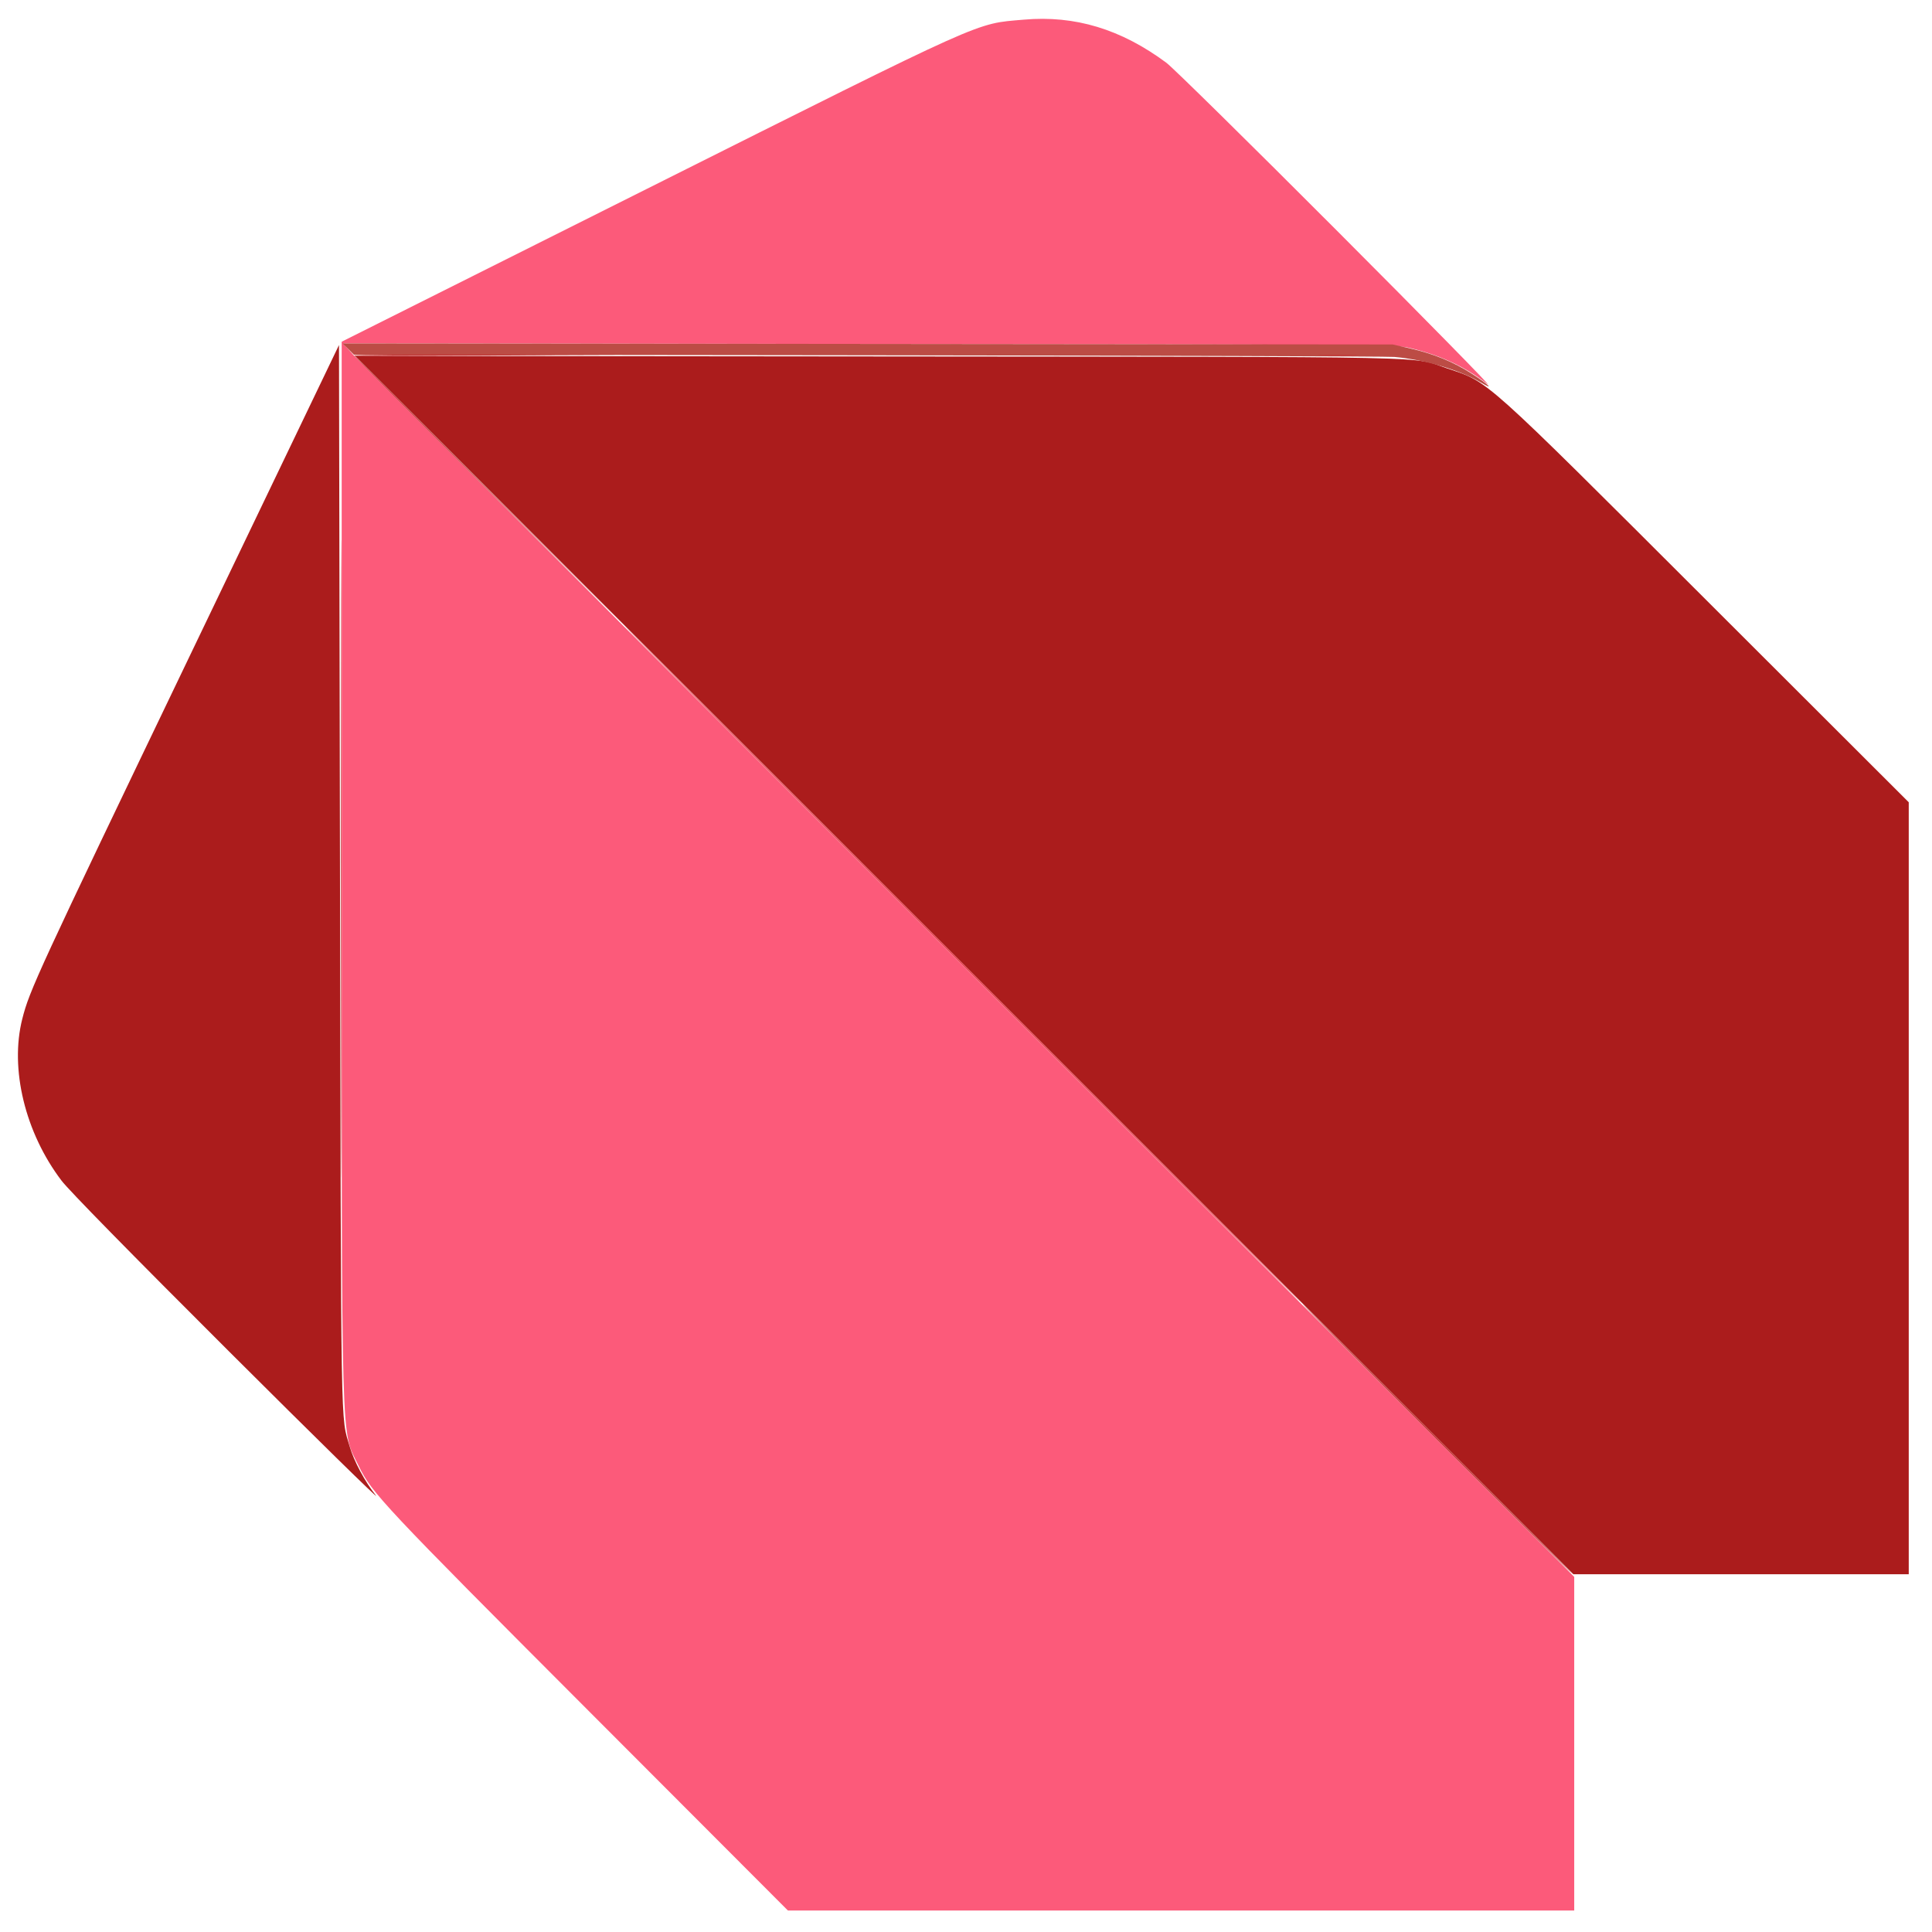
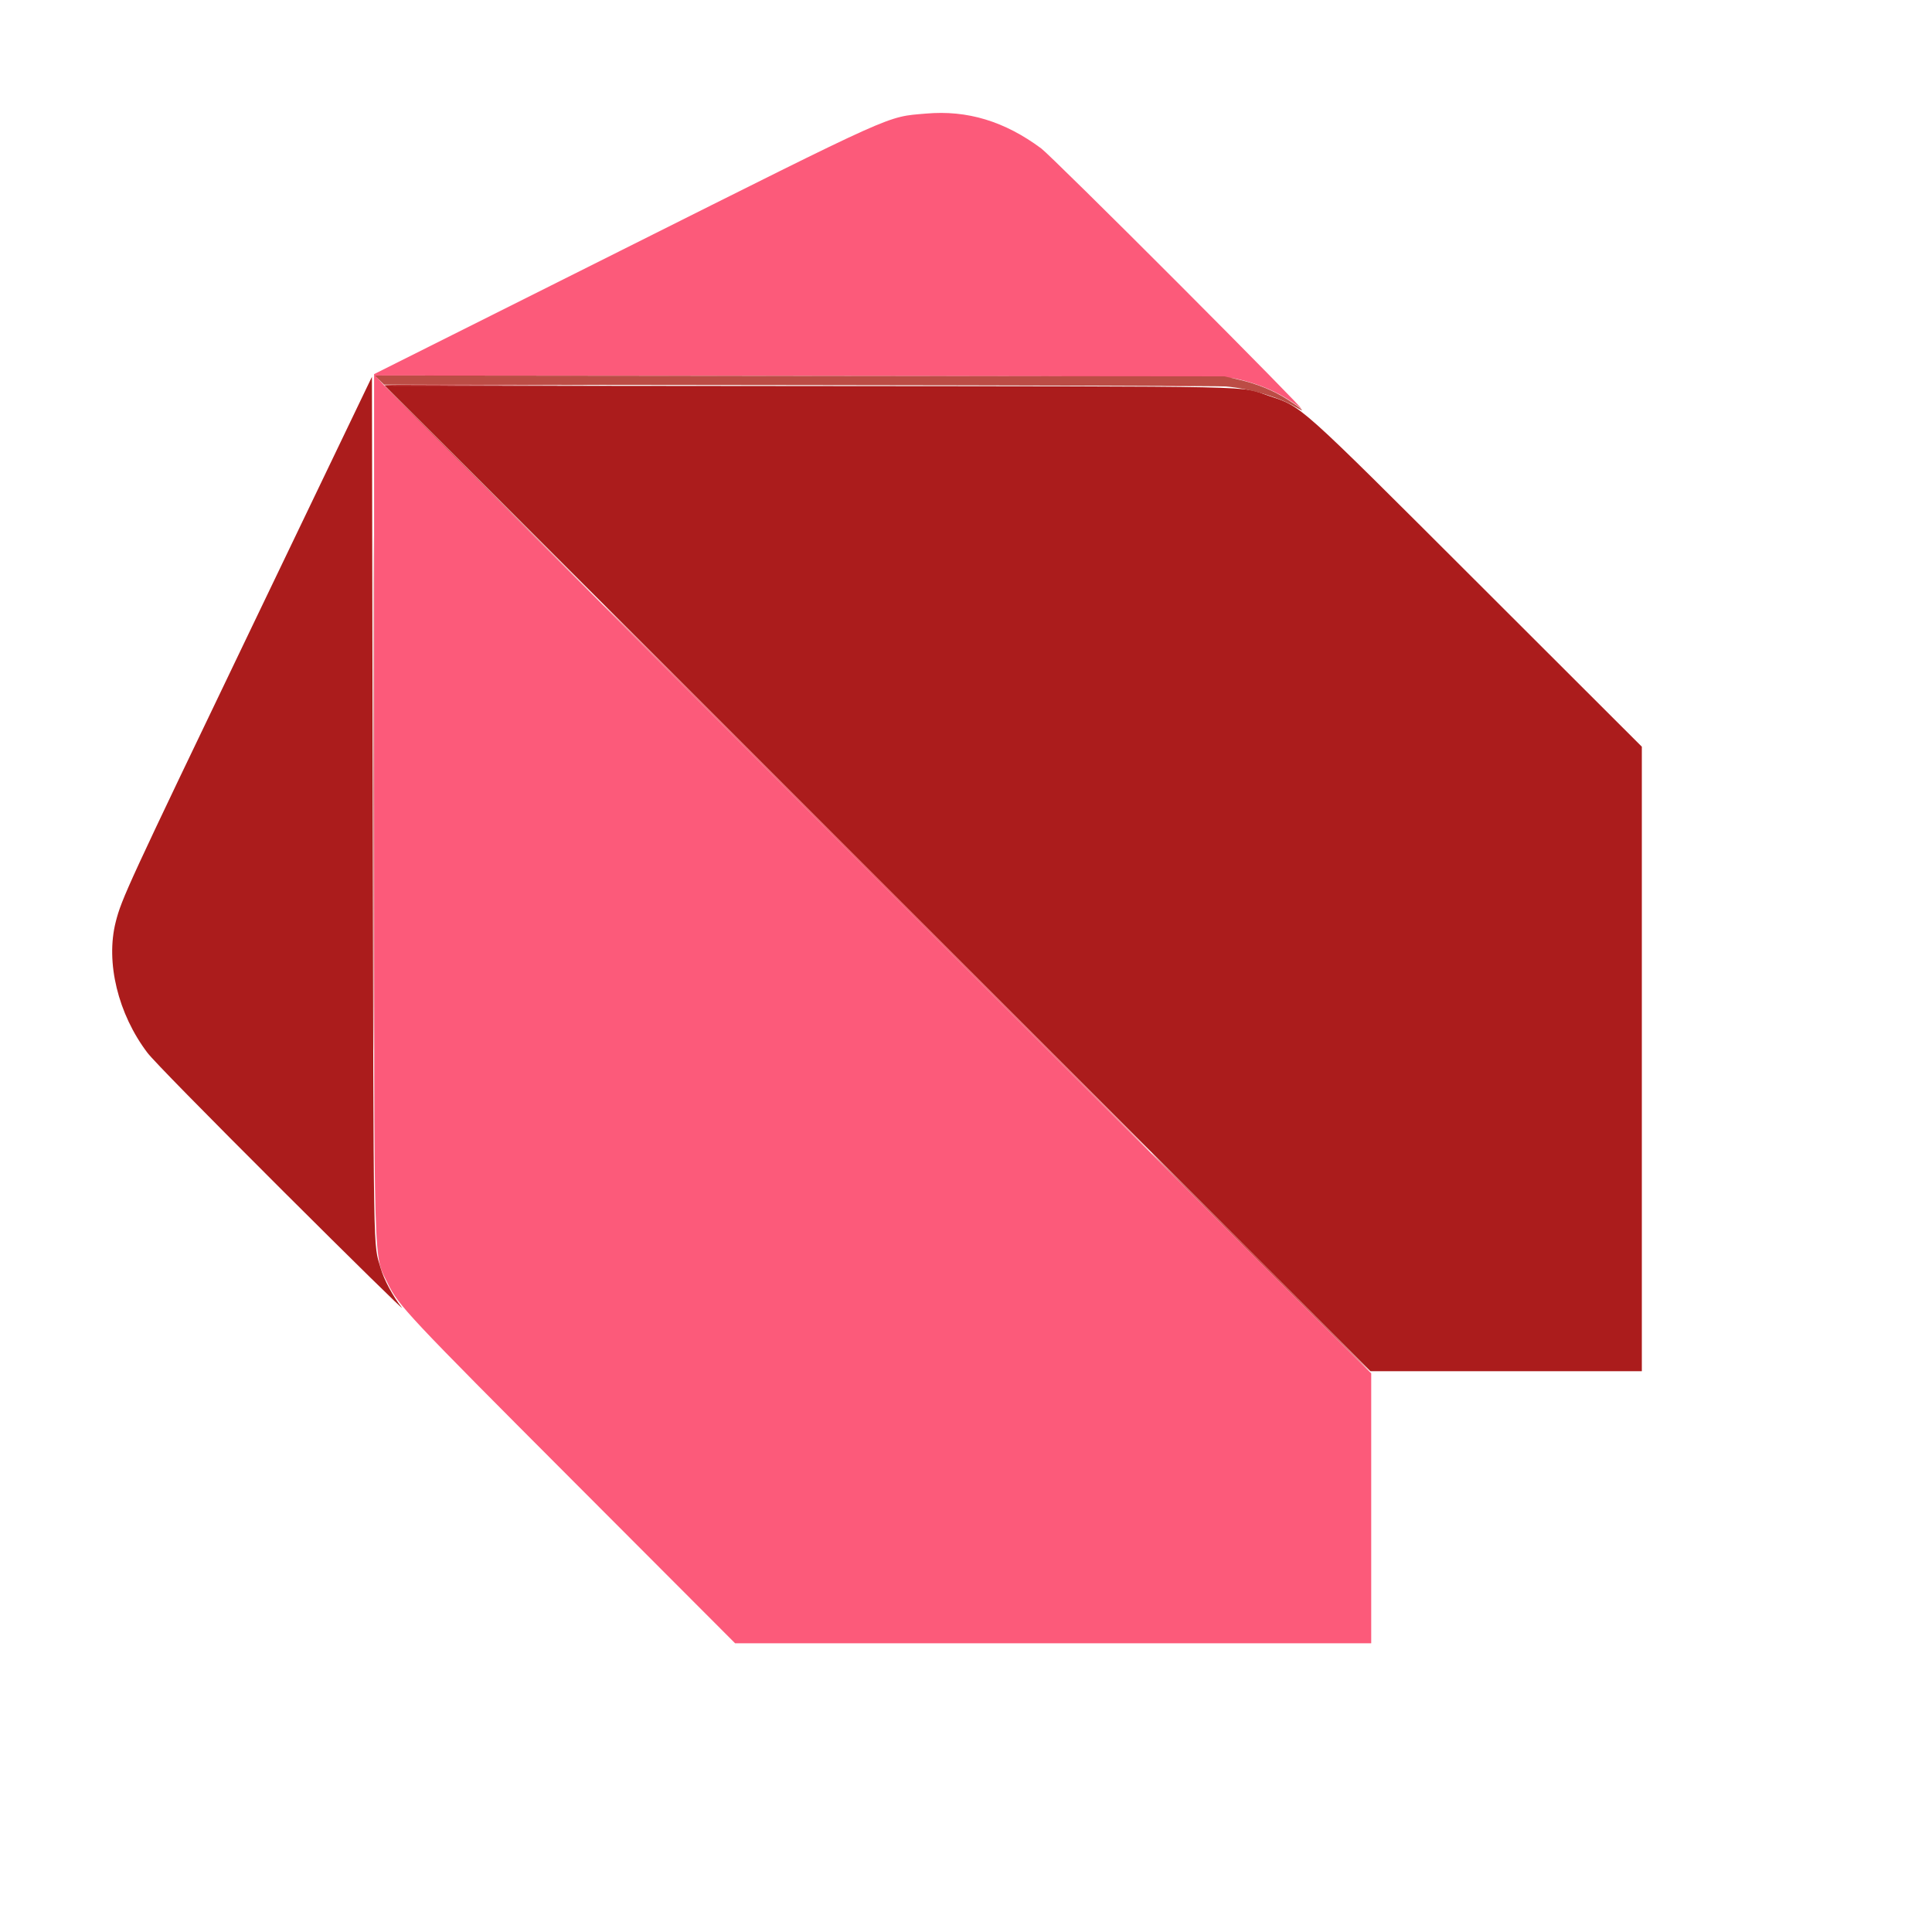
- <svg xmlns="http://www.w3.org/2000/svg" id="svg" version="1.1" width="400" height="400" viewBox="0, 0, 400,400">
-   <g id="svgg">
+ <svg xmlns="http://www.w3.org/2000/svg" id="svg" version="1.1" width="400" height="400" viewBox="0, 0, 445, 445">
+   <g id="svgg" transform="translate(22.5, 22.5) scale(0.9)">
    <path id="path0" d="M211.968 4.069 C 201.731 4.969,205.159 3.430,133.794 39.170 L 70.741 70.747 70.747 179.540 C 70.754 303.595,70.533 295.778,74.266 303.519 C 76.943 309.068,79.370 311.653,121.999 354.352 L 163.134 395.556 244.530 395.556 L 325.926 395.556 325.926 361.017 L 325.926 326.479 200.717 201.295 C 131.852 132.444,74.500 74.984,73.267 73.606 L 71.025 71.100 179.864 71.215 C 280.678 71.321,288.908 71.376,291.472 71.958 C 297.977 73.436,303.078 75.774,307.957 79.512 C 309.182 80.451,295.269 66.270,277.037 47.998 C 258.806 29.726,242.806 13.973,241.481 12.991 C 232.084 6.021,222.546 3.138,211.968 4.069 " stroke="none" fill="#fc5a7a" fill-rule="evenodd" />
    <path id="path1" d="M39.458 135.440 C 7.624 201.749,6.124 205.000,4.612 210.958 C 1.992 221.289,5.204 234.520,12.743 244.444 C 14.251 246.430,27.060 259.490,47.432 279.815 C 65.197 297.537,78.872 310.954,77.823 309.630 C 75.553 306.766,73.271 302.500,72.403 299.498 C 70.497 292.902,70.621 300.188,70.395 181.551 L 70.185 71.436 39.458 135.440 M199.629 199.811 L 325.740 325.926 360.463 325.926 L 395.185 325.926 395.185 246.013 L 395.185 166.100 353.426 124.399 C 306.691 77.729,308.304 79.174,299.717 76.311 C 291.880 73.699,301.861 73.911,181.667 73.798 L 73.519 73.696 199.629 199.811 " stroke="none" fill="#ab1c1c" fill-rule="evenodd" />
    <path id="path2" d="M72.096 72.267 L 73.265 73.435 179.688 73.557 C 238.221 73.624,287.278 73.779,288.704 73.902 C 294.762 74.422,302.289 76.628,306.436 79.098 C 309.608 80.988,308.272 79.648,304.698 77.355 C 300.938 74.943,296.822 73.255,292.037 72.162 L 288.333 71.317 179.630 71.207 L 70.927 71.098 72.096 72.267 " stroke="none" fill="#bc4c45" fill-rule="evenodd" />
    <path id="path3" d="M199.259 199.815 C 237.861 238.417,269.527 270.000,269.629 270.000 C 269.731 270.000,238.231 238.417,199.630 199.815 C 161.028 161.213,129.362 129.630,129.260 129.630 C 129.158 129.630,160.658 161.213,199.259 199.815 " stroke="none" fill="#e6404e" fill-rule="evenodd" />
    <path id="path4" d="M70.553 177.778 C 70.553 236.546,70.596 260.588,70.648 231.204 C 70.700 201.819,70.700 153.736,70.648 124.352 C 70.596 94.968,70.553 119.009,70.553 177.778 M73.333 73.612 C 73.333 73.765,85.958 86.474,101.389 101.853 L 129.444 129.815 101.485 101.762 L 73.525 73.708 101.114 73.611 L 128.704 73.514 101.019 73.424 C 85.792 73.374,73.333 73.459,73.333 73.612 M273.611 73.609 C 275.495 73.677,278.579 73.677,280.463 73.609 C 282.347 73.542,280.806 73.487,277.037 73.487 C 273.269 73.487,271.727 73.542,273.611 73.609 M297.407 297.963 C 312.786 313.343,325.452 325.926,325.554 325.926 C 325.656 325.926,313.156 313.343,297.778 297.963 C 282.399 282.583,269.733 270.000,269.631 270.000 C 269.530 270.000,282.029 282.583,297.407 297.963 " stroke="none" fill="#c43434" fill-rule="evenodd" />
  </g>
</svg>
